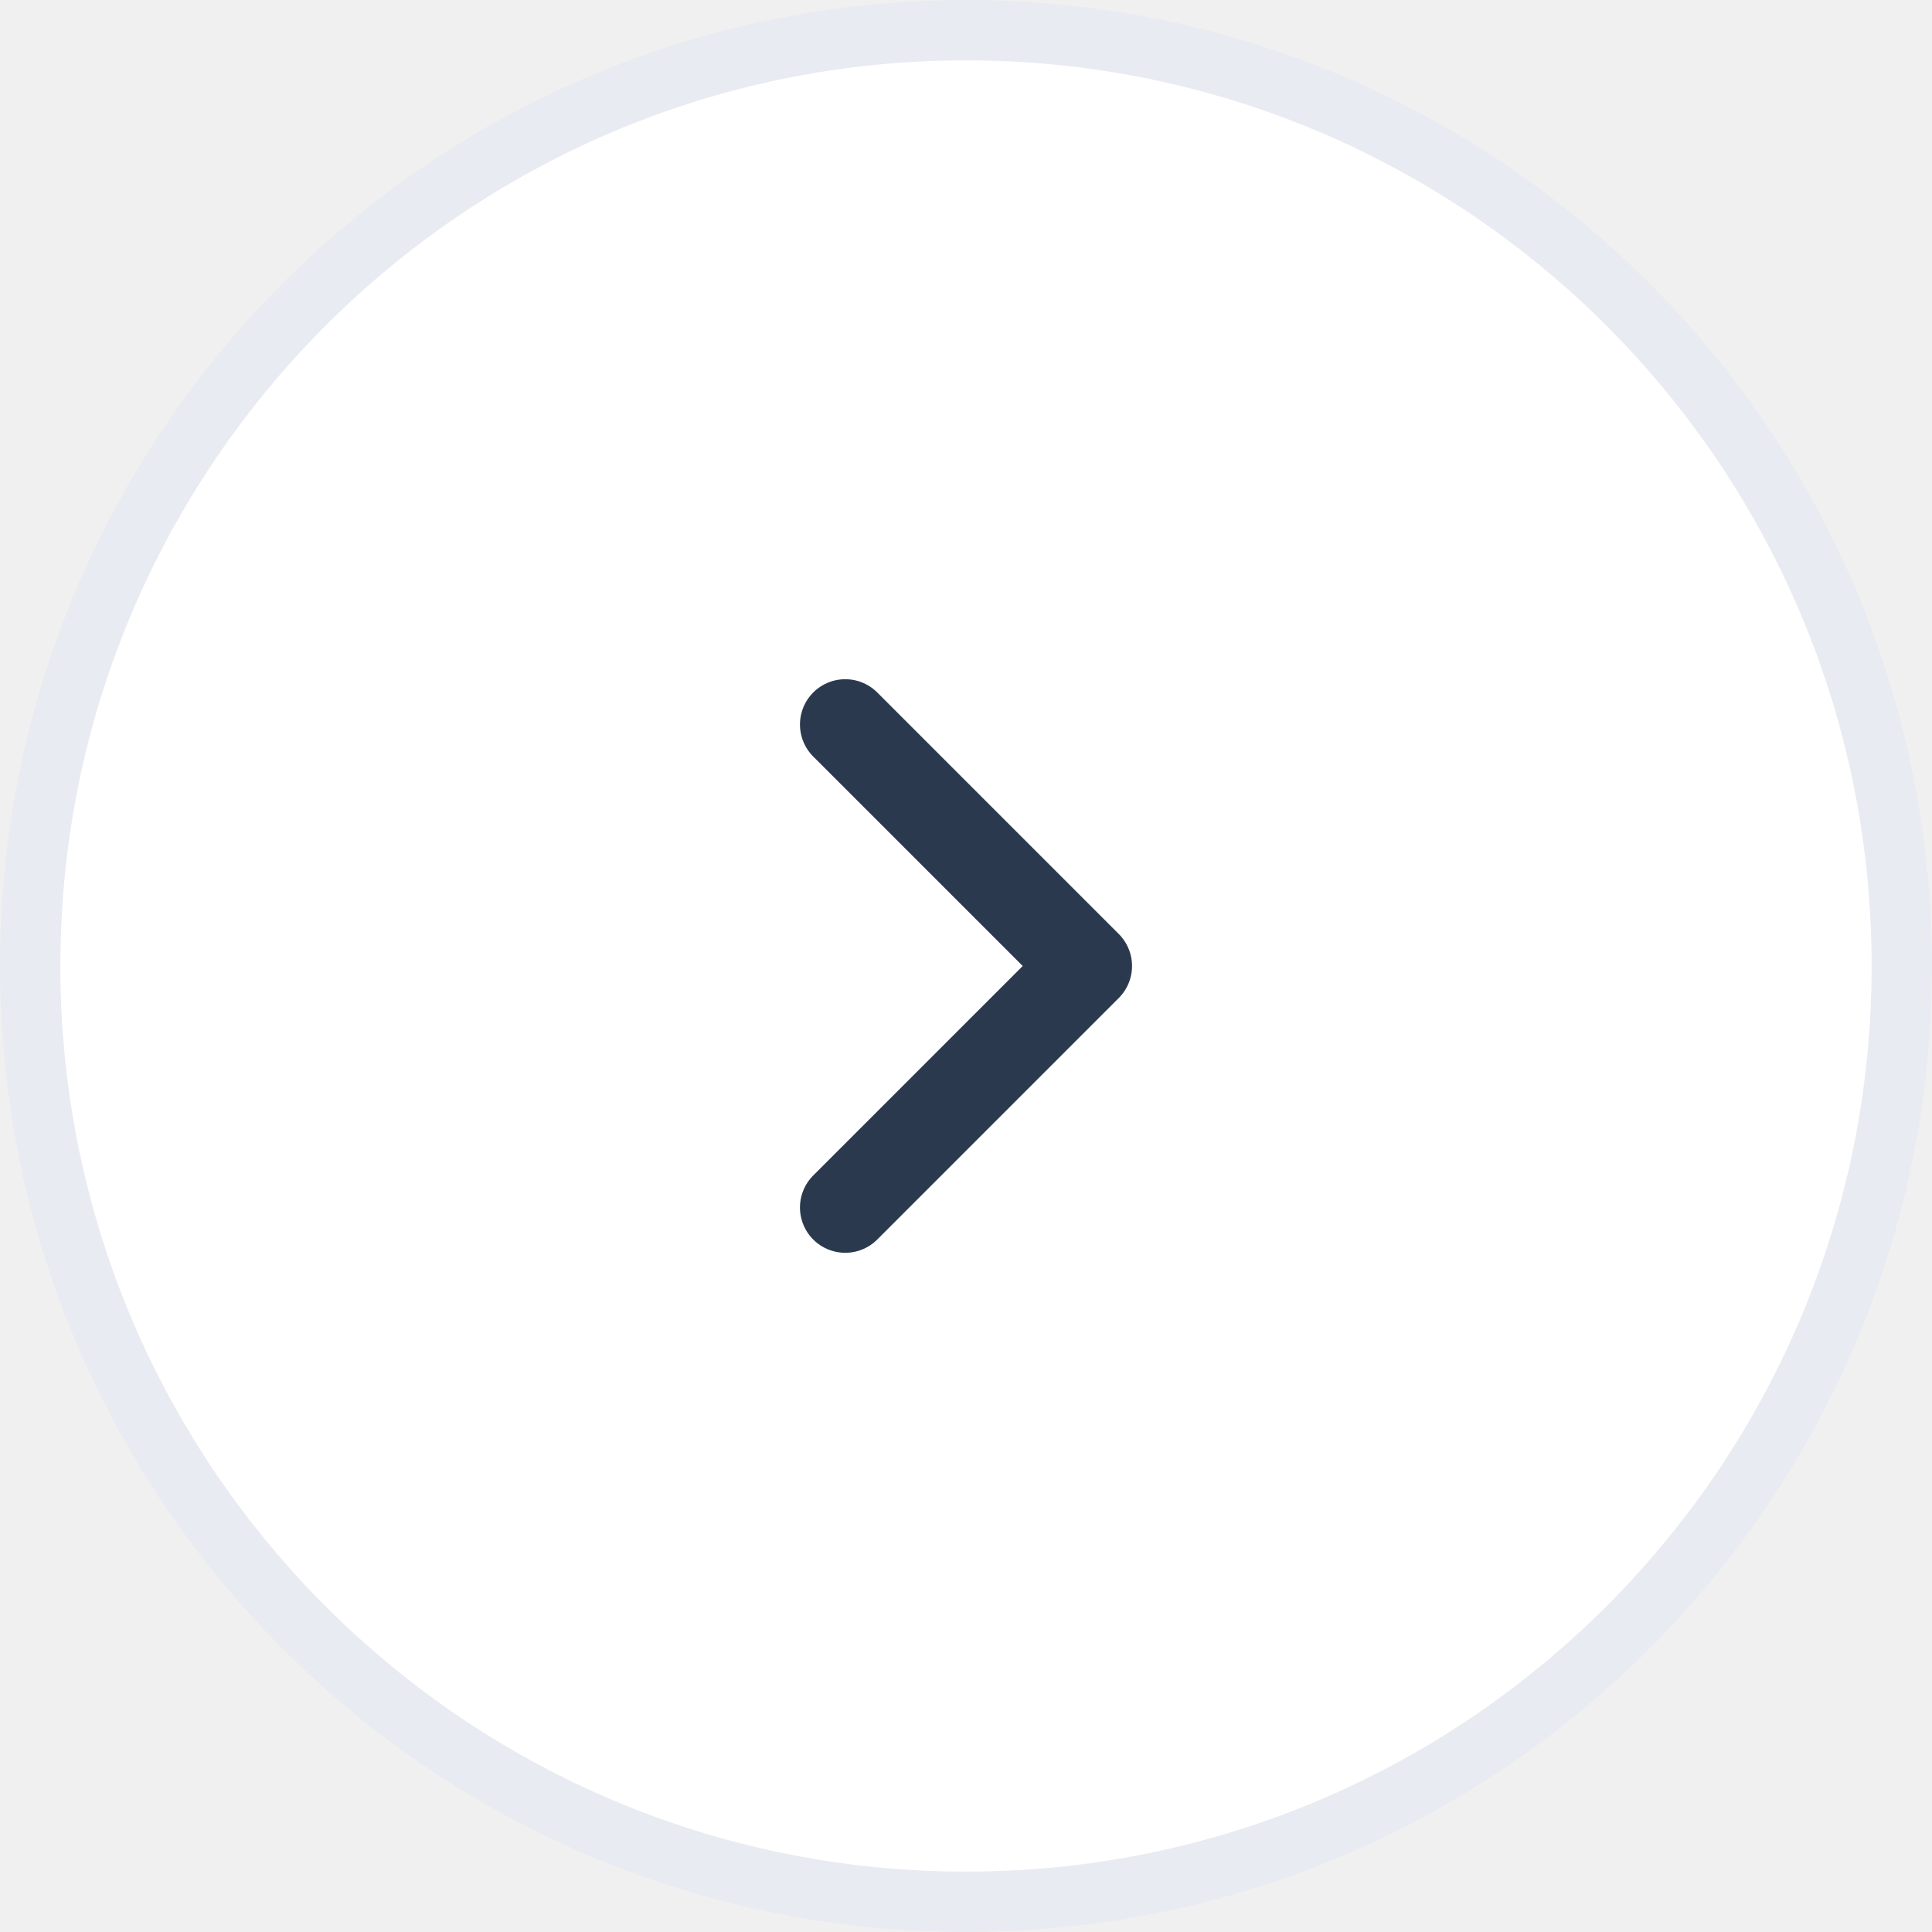
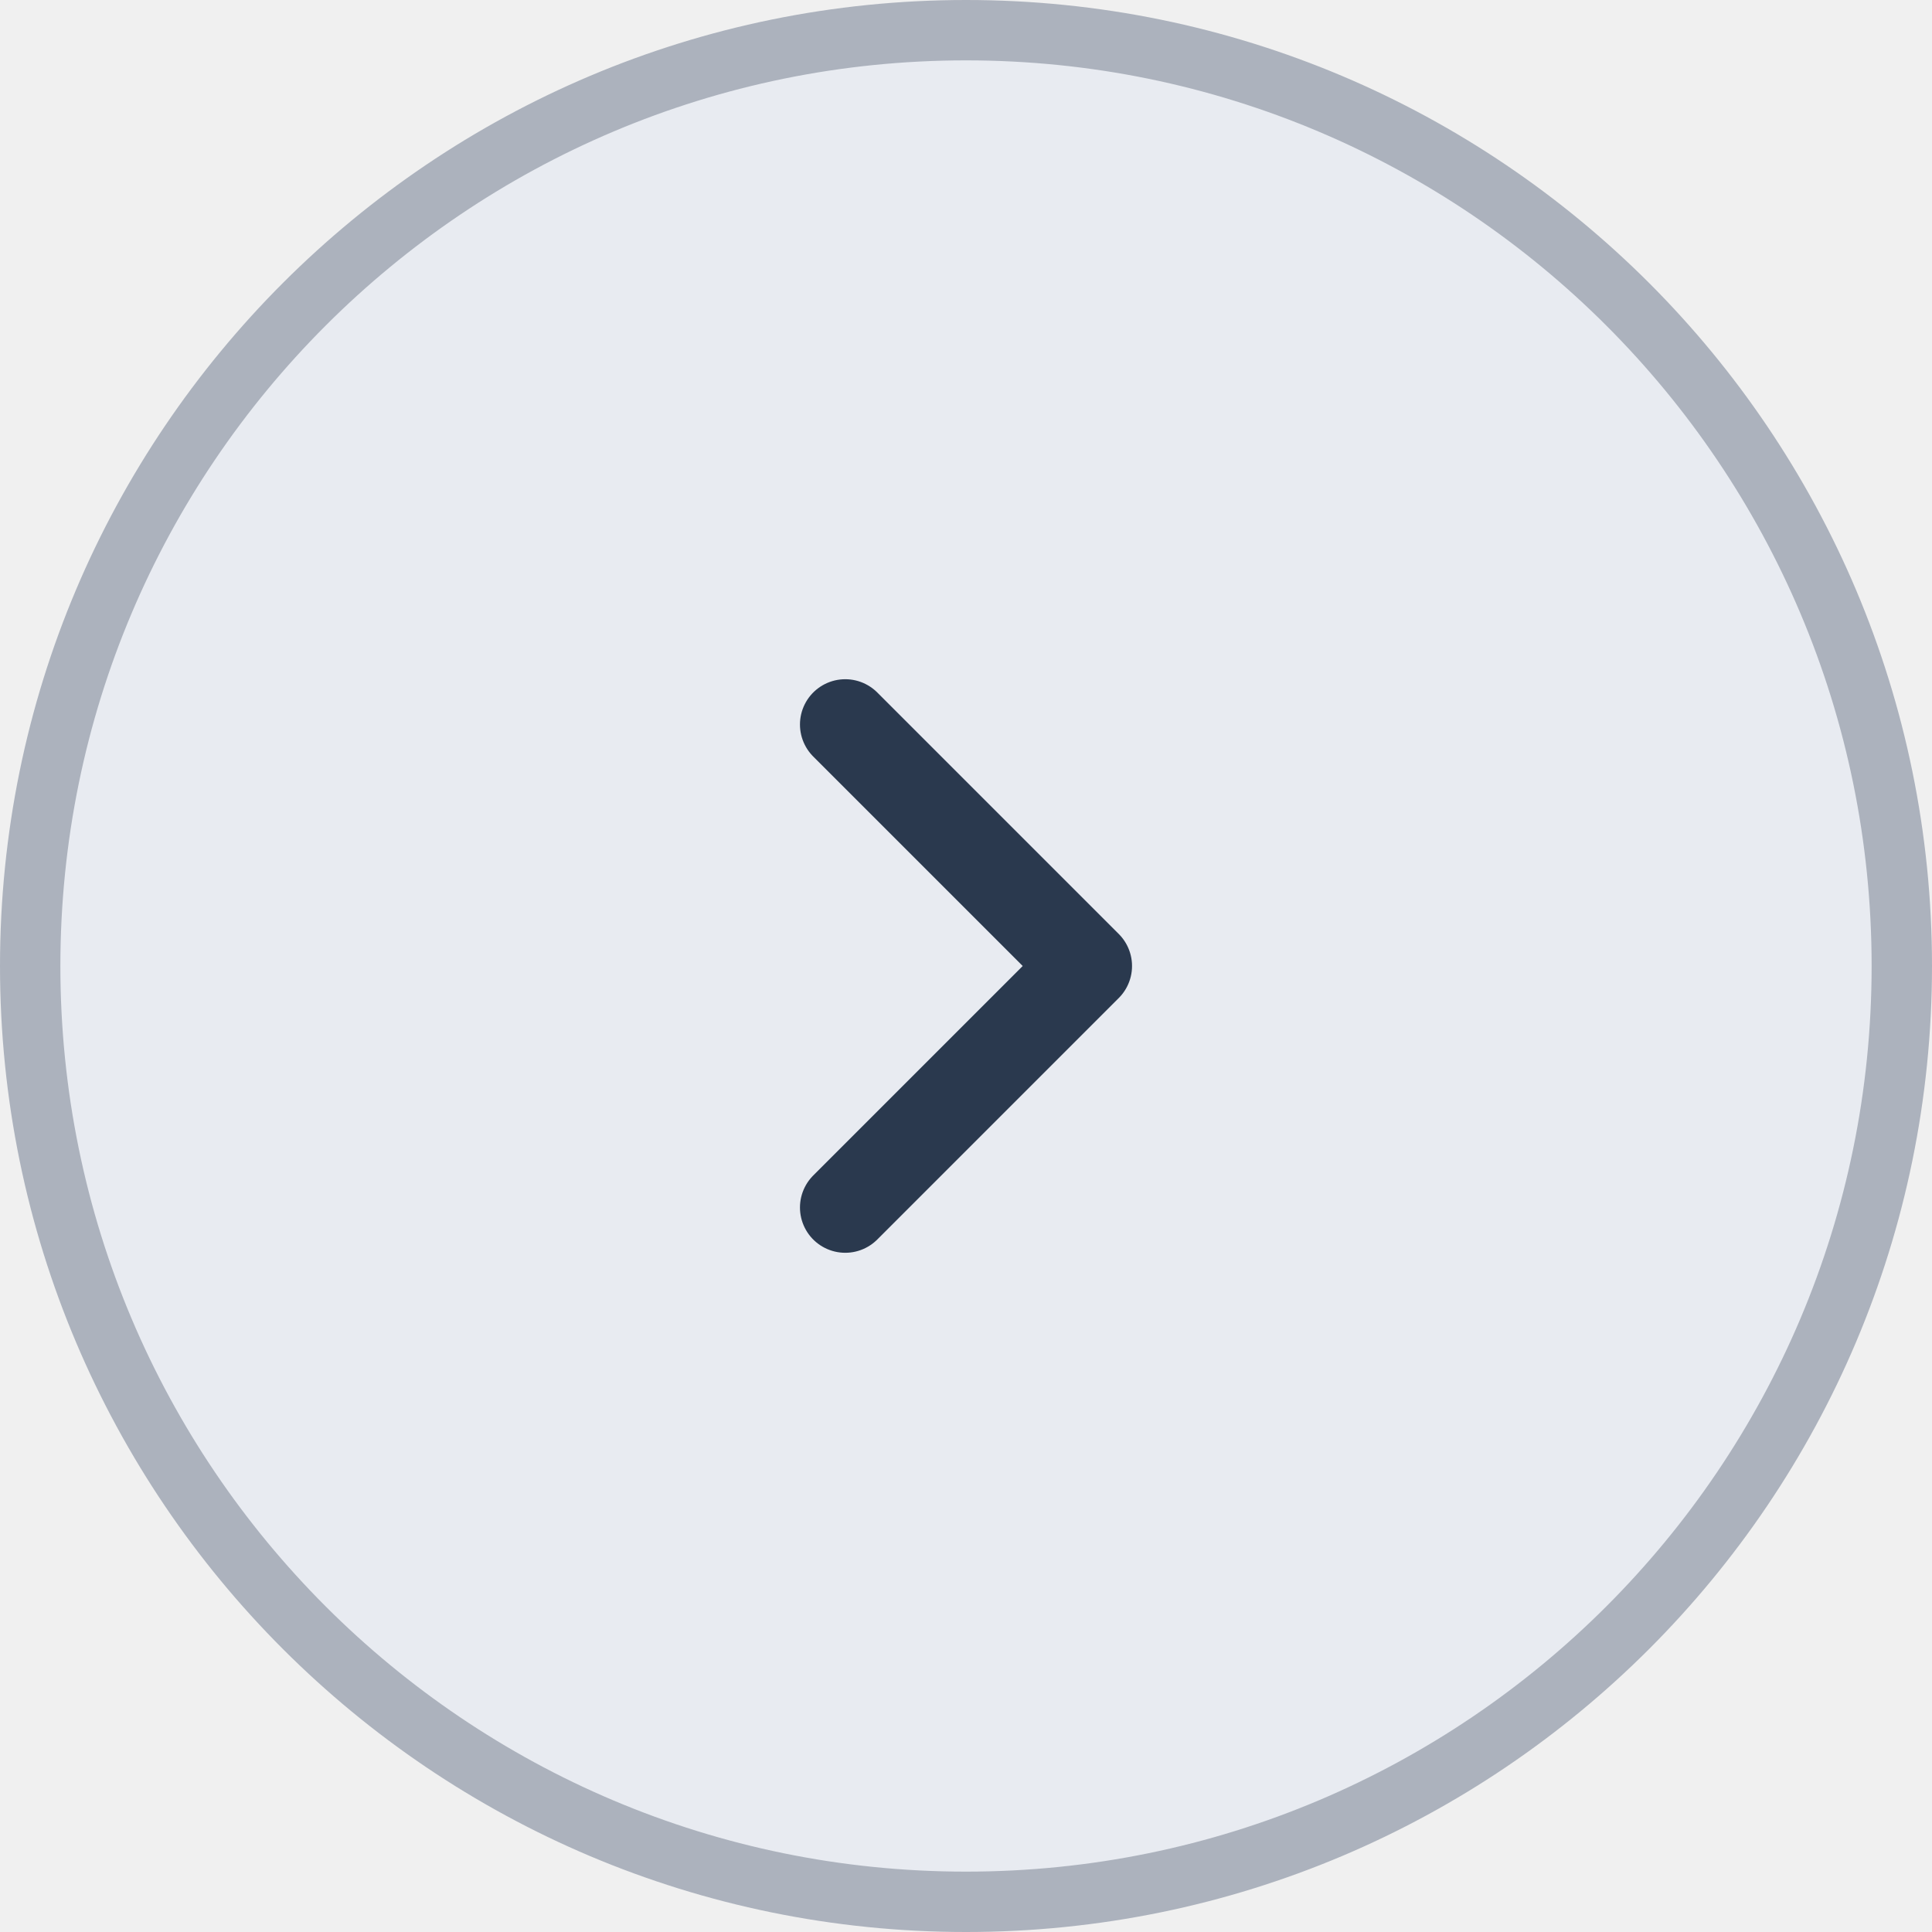
<svg xmlns="http://www.w3.org/2000/svg" width="32" height="32" viewBox="0 0 32 32" fill="none">
-   <circle cx="16" cy="16" r="15.5" fill="white" stroke="#E8EBF1" />
+   <circle cx="16" cy="16" r="15.5" fill="#E8EBF1" stroke="#ACB2BD" />
  <path d="M14 12L18 16L14 20" stroke="#2A394E" stroke-width="1.5" stroke-linecap="round" stroke-linejoin="round" />
</svg>
